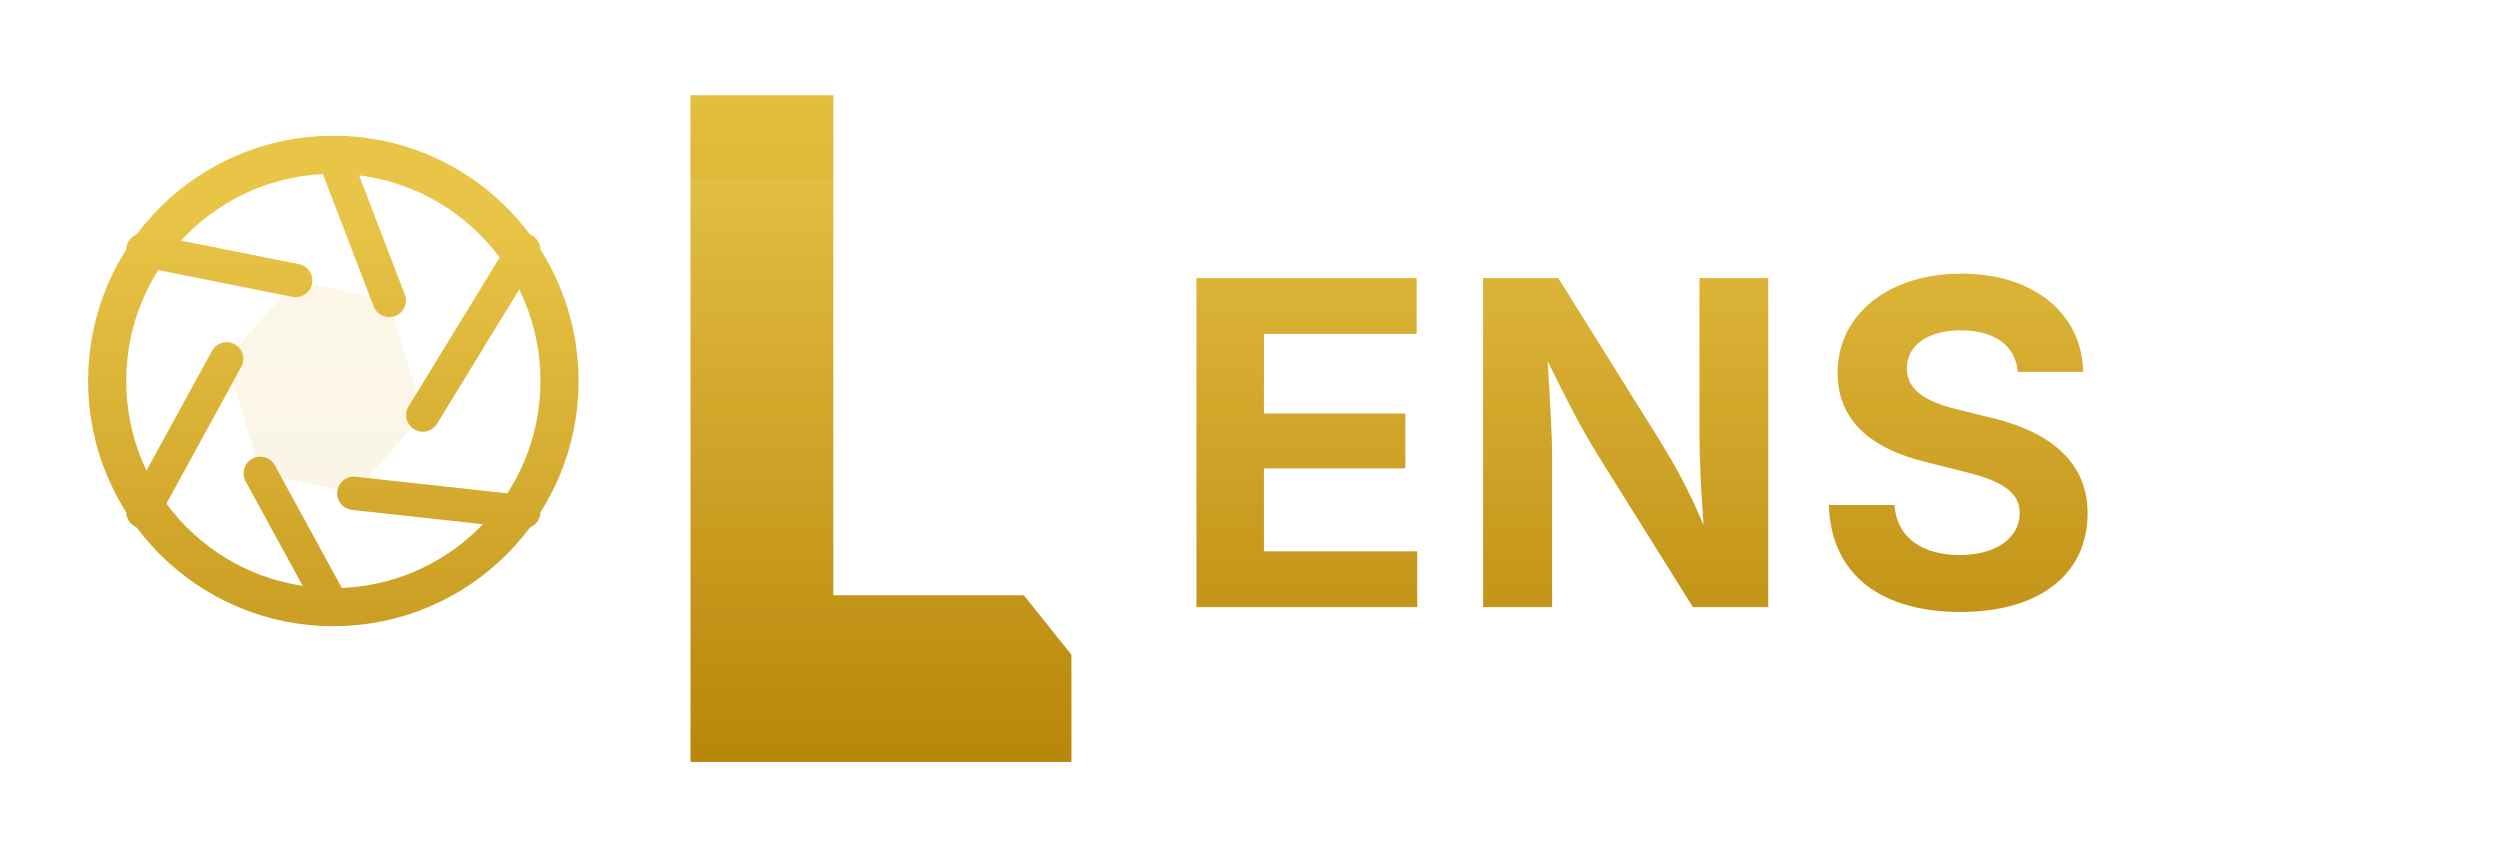
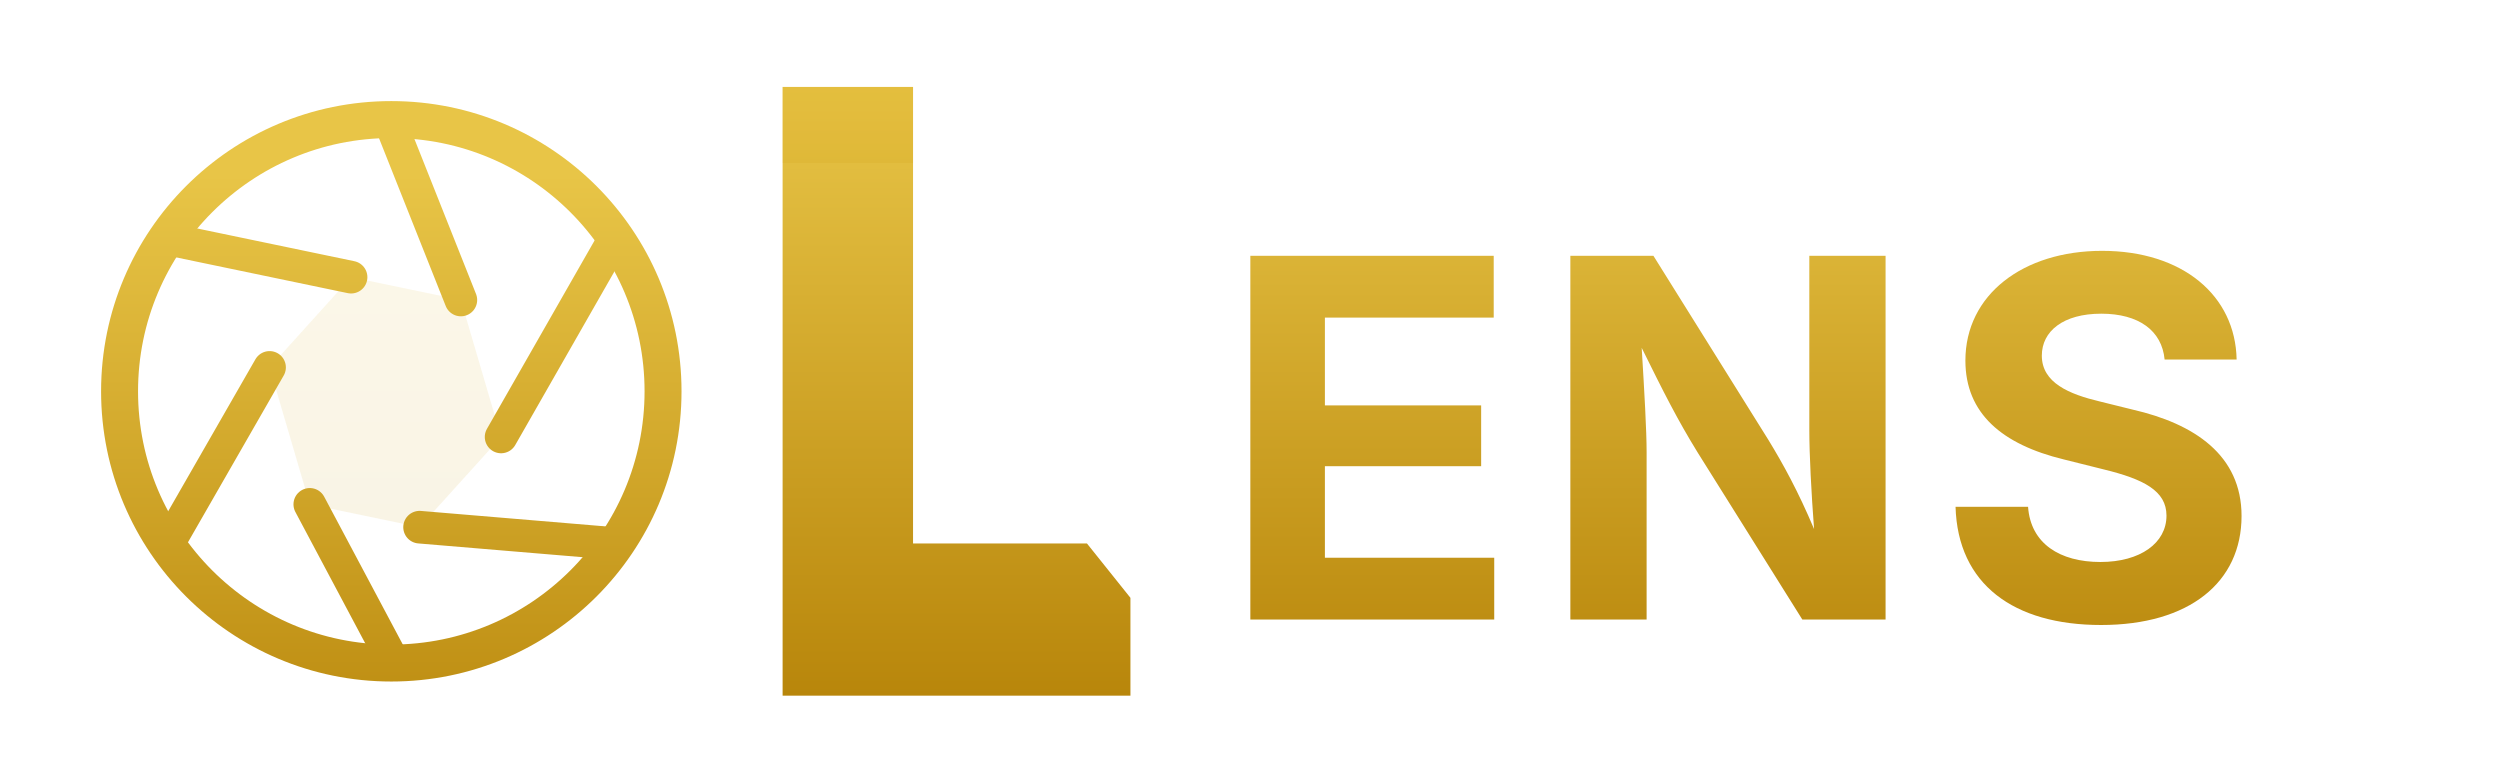
- <svg xmlns="http://www.w3.org/2000/svg" viewBox="0 0 210 72" fill="none" role="img" aria-label="Lens">
+ <svg xmlns="http://www.w3.org/2000/svg" viewBox="0 0 230 72" fill="none" role="img" aria-label="Lens">
  <defs>
    <linearGradient id="g" gradientUnits="userSpaceOnUse" x1="0" y1="8" x2="0" y2="64">
      <stop offset="0" stop-color="#e8c547" />
      <stop offset="1" stop-color="#b8860b" />
    </linearGradient>
  </defs>
-   <g transform="translate(6, 10)">
-     <circle cx="22" cy="22" r="19" fill="none" stroke="url(#g)" stroke-width="3.2" />
-     <path d="M 26.7 15.24 L 18.84 13.56 L 13.04 20.14 L 15.86 29.76 L 23.72 31.44 L 29.52 24.86 Z" fill="url(#g)" opacity="0.12" />
-     <line x1="26.7" y1="15.24" x2="22" y2="3" stroke="url(#g)" stroke-width="2.8" stroke-linecap="round" />
-     <line x1="18.84" y1="13.56" x2="6" y2="11" stroke="url(#g)" stroke-width="2.8" stroke-linecap="round" />
-     <line x1="13.04" y1="20.14" x2="6" y2="33" stroke="url(#g)" stroke-width="2.8" stroke-linecap="round" />
-     <line x1="15.86" y1="29.76" x2="22" y2="41" stroke="url(#g)" stroke-width="2.8" stroke-linecap="round" />
-     <line x1="23.72" y1="31.44" x2="38" y2="33" stroke="url(#g)" stroke-width="2.8" stroke-linecap="round" />
-     <line x1="29.52" y1="24.86" x2="38" y2="11" stroke="url(#g)" stroke-width="2.8" stroke-linecap="round" />
+   <g transform="translate(8, 8)">
+     <circle cx="28" cy="28" r="25" fill="none" stroke="url(#g)" stroke-width="3.4" />
+     <path d="M 34.4 19.6 L 24.3 17.5 L 16.8 25.8 L 20.5 38.4 L 30.6 40.5 L 38.1 32.2 Z" fill="url(#g)" opacity="0.12" />
+     <line x1="34.4" y1="19.6" x2="28" y2="3.5" stroke="url(#g)" stroke-width="3.0" stroke-linecap="round" />
+     <line x1="24.3" y1="17.5" x2="7.5" y2="14" stroke="url(#g)" stroke-width="3.0" stroke-linecap="round" />
+     <line x1="16.8" y1="25.8" x2="7.5" y2="42" stroke="url(#g)" stroke-width="3.0" stroke-linecap="round" />
+     <line x1="20.5" y1="38.4" x2="28" y2="52.5" stroke="url(#g)" stroke-width="3.0" stroke-linecap="round" />
+     <line x1="30.6" y1="40.5" x2="48.5" y2="42" stroke="url(#g)" stroke-width="3.0" stroke-linecap="round" />
+     <line x1="38.1" y1="32.2" x2="48.5" y2="14" stroke="url(#g)" stroke-width="3.0" stroke-linecap="round" />
  </g>
-   <path d="M 58 8 L 70 8 L 70 50 L 86 50 L 90 55 L 90 64 L 58 64 Z" fill="url(#g)" />
-   <path d="M 58 8 L 70 8 L 70 15 L 58 15 Z" fill="#d4a017" opacity="0.18" />
-   <text x="98" y="51" font-family="Inter, 'Segoe UI', Arial, sans-serif" font-weight="700" font-size="38" letter-spacing="1" fill="url(#g)">ENS</text>
+   <path d="M 72 8 L 84 8 L 84 50 L 100 50 L 104 55 L 104 64 L 72 64 Z" fill="url(#g)" />
+   <path d="M 72 8 L 84 8 L 84 15 L 72 15 Z" fill="#d4a017" opacity="0.18" />
+   <text x="112" y="57" font-family="Inter, 'Segoe UI', Arial, sans-serif" font-weight="700" font-size="46" letter-spacing="1.5" fill="url(#g)">ENS</text>
</svg>
